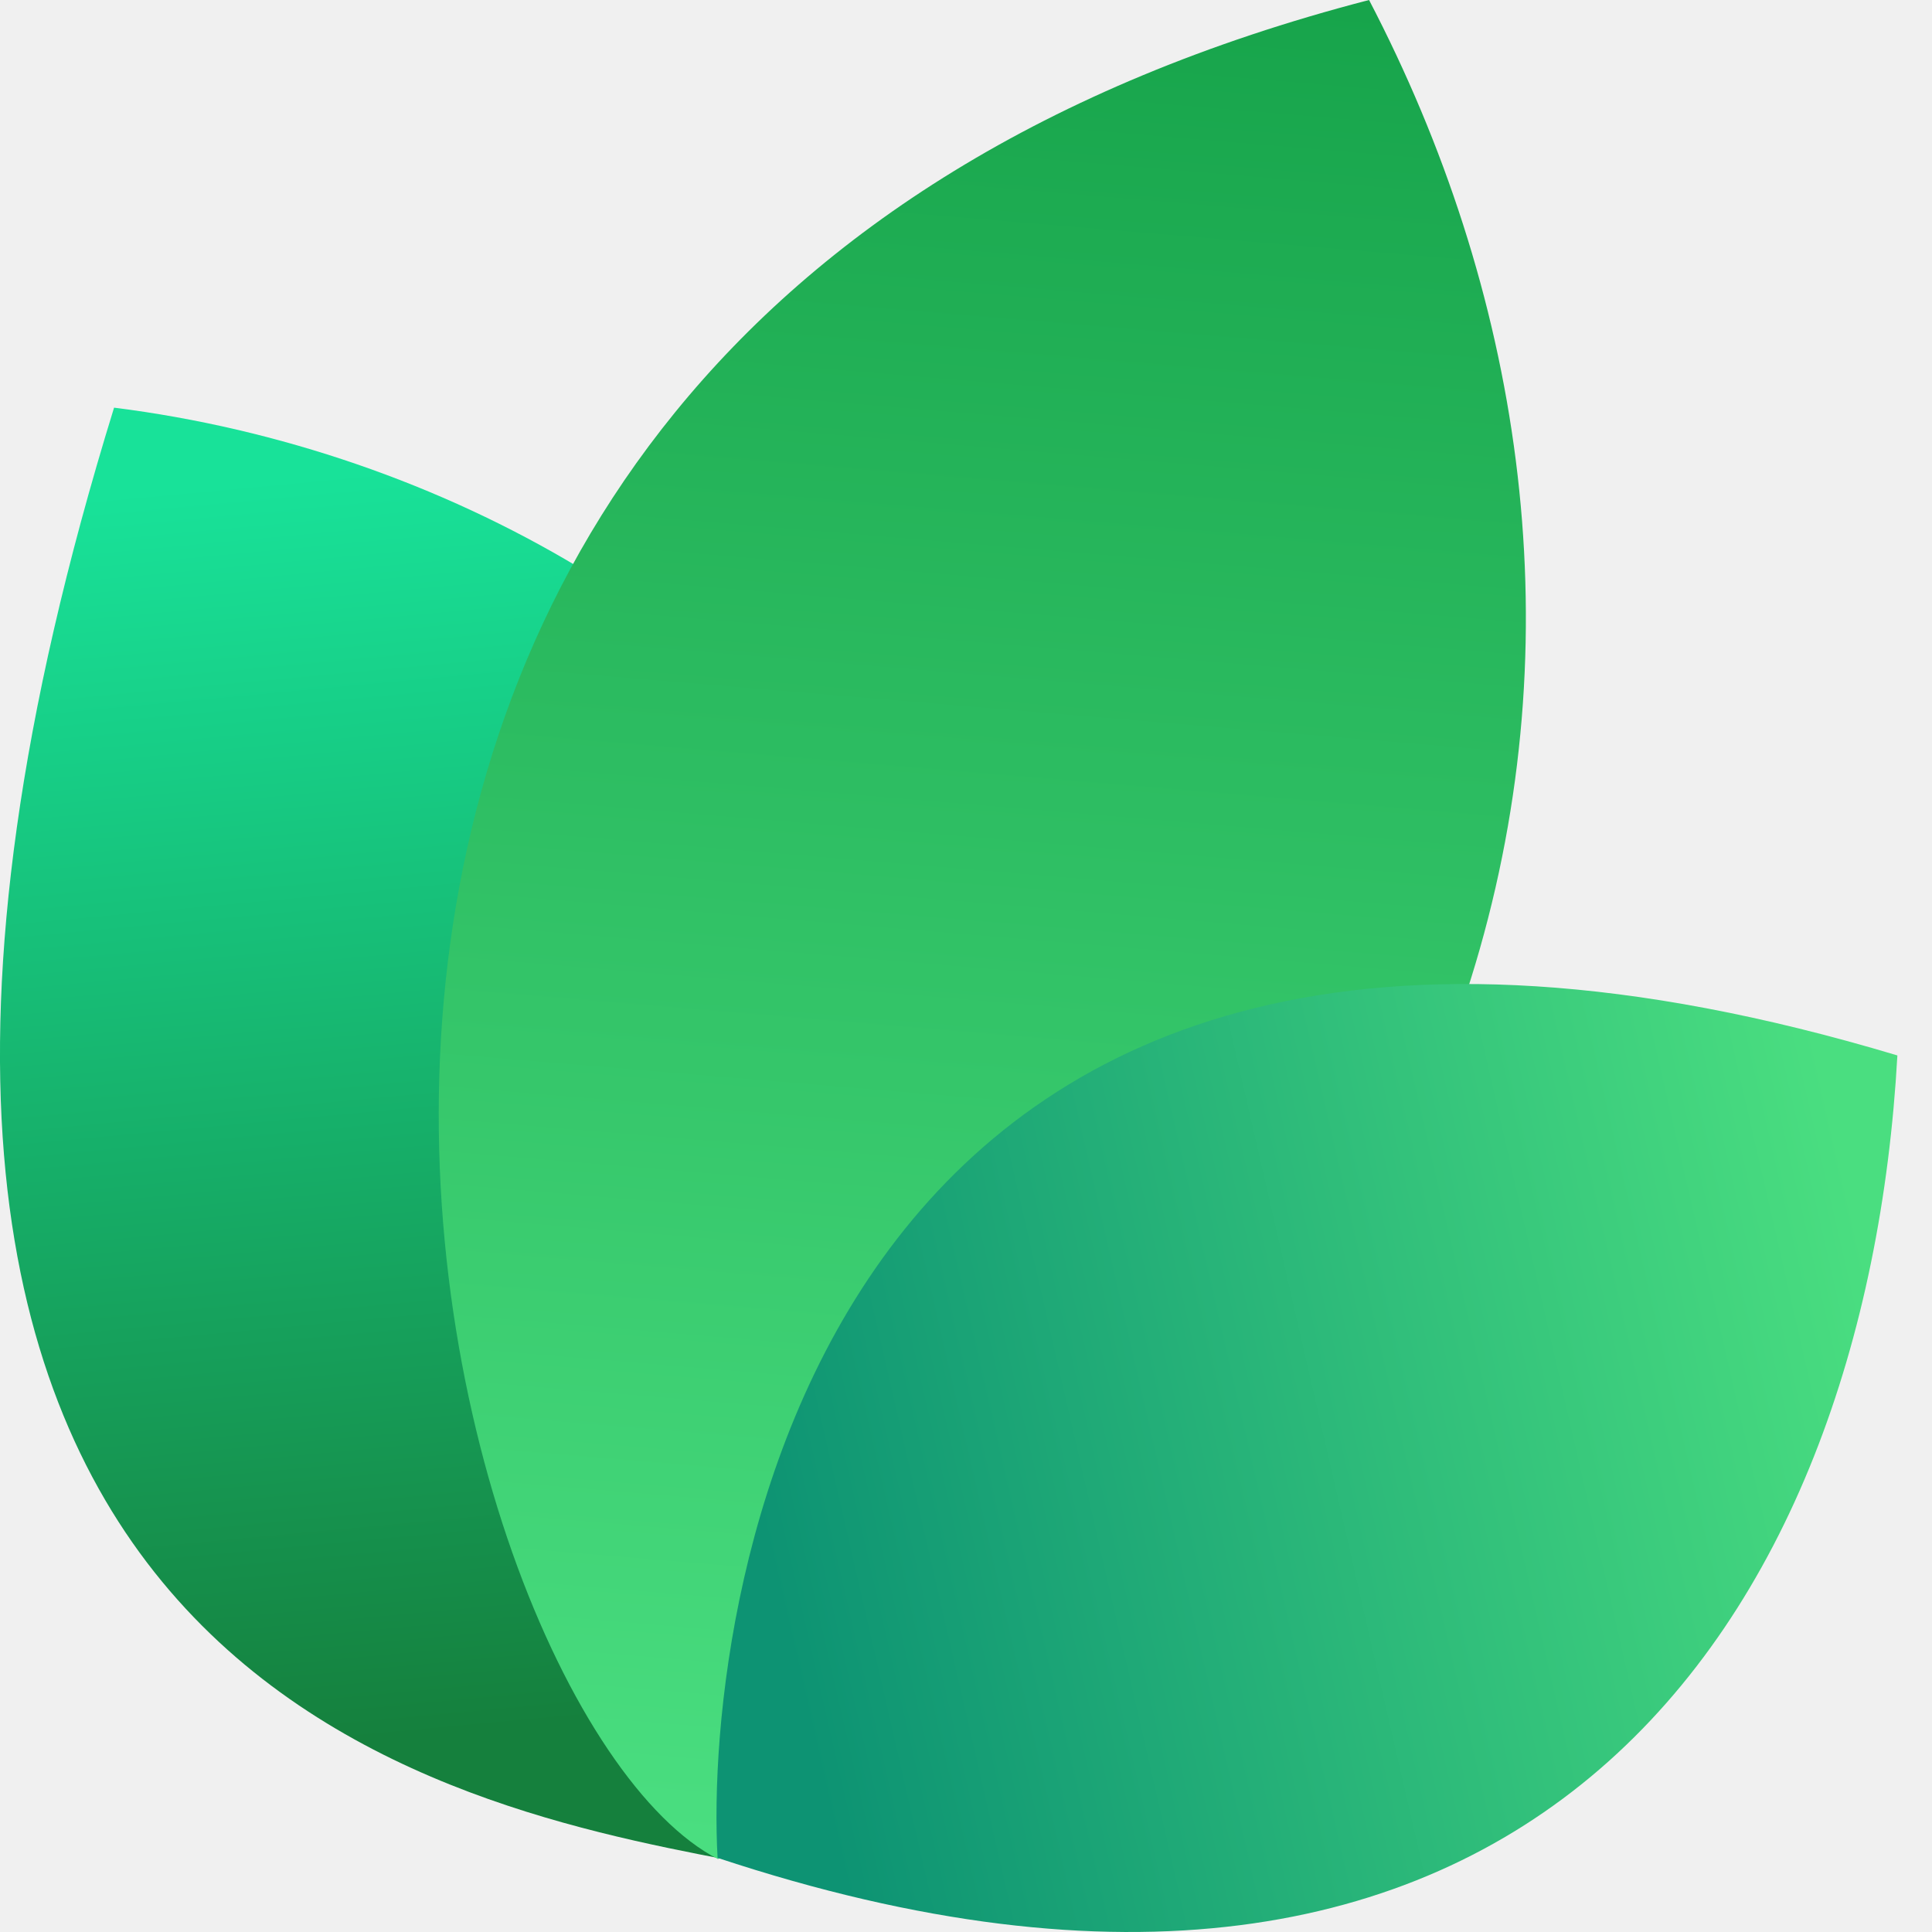
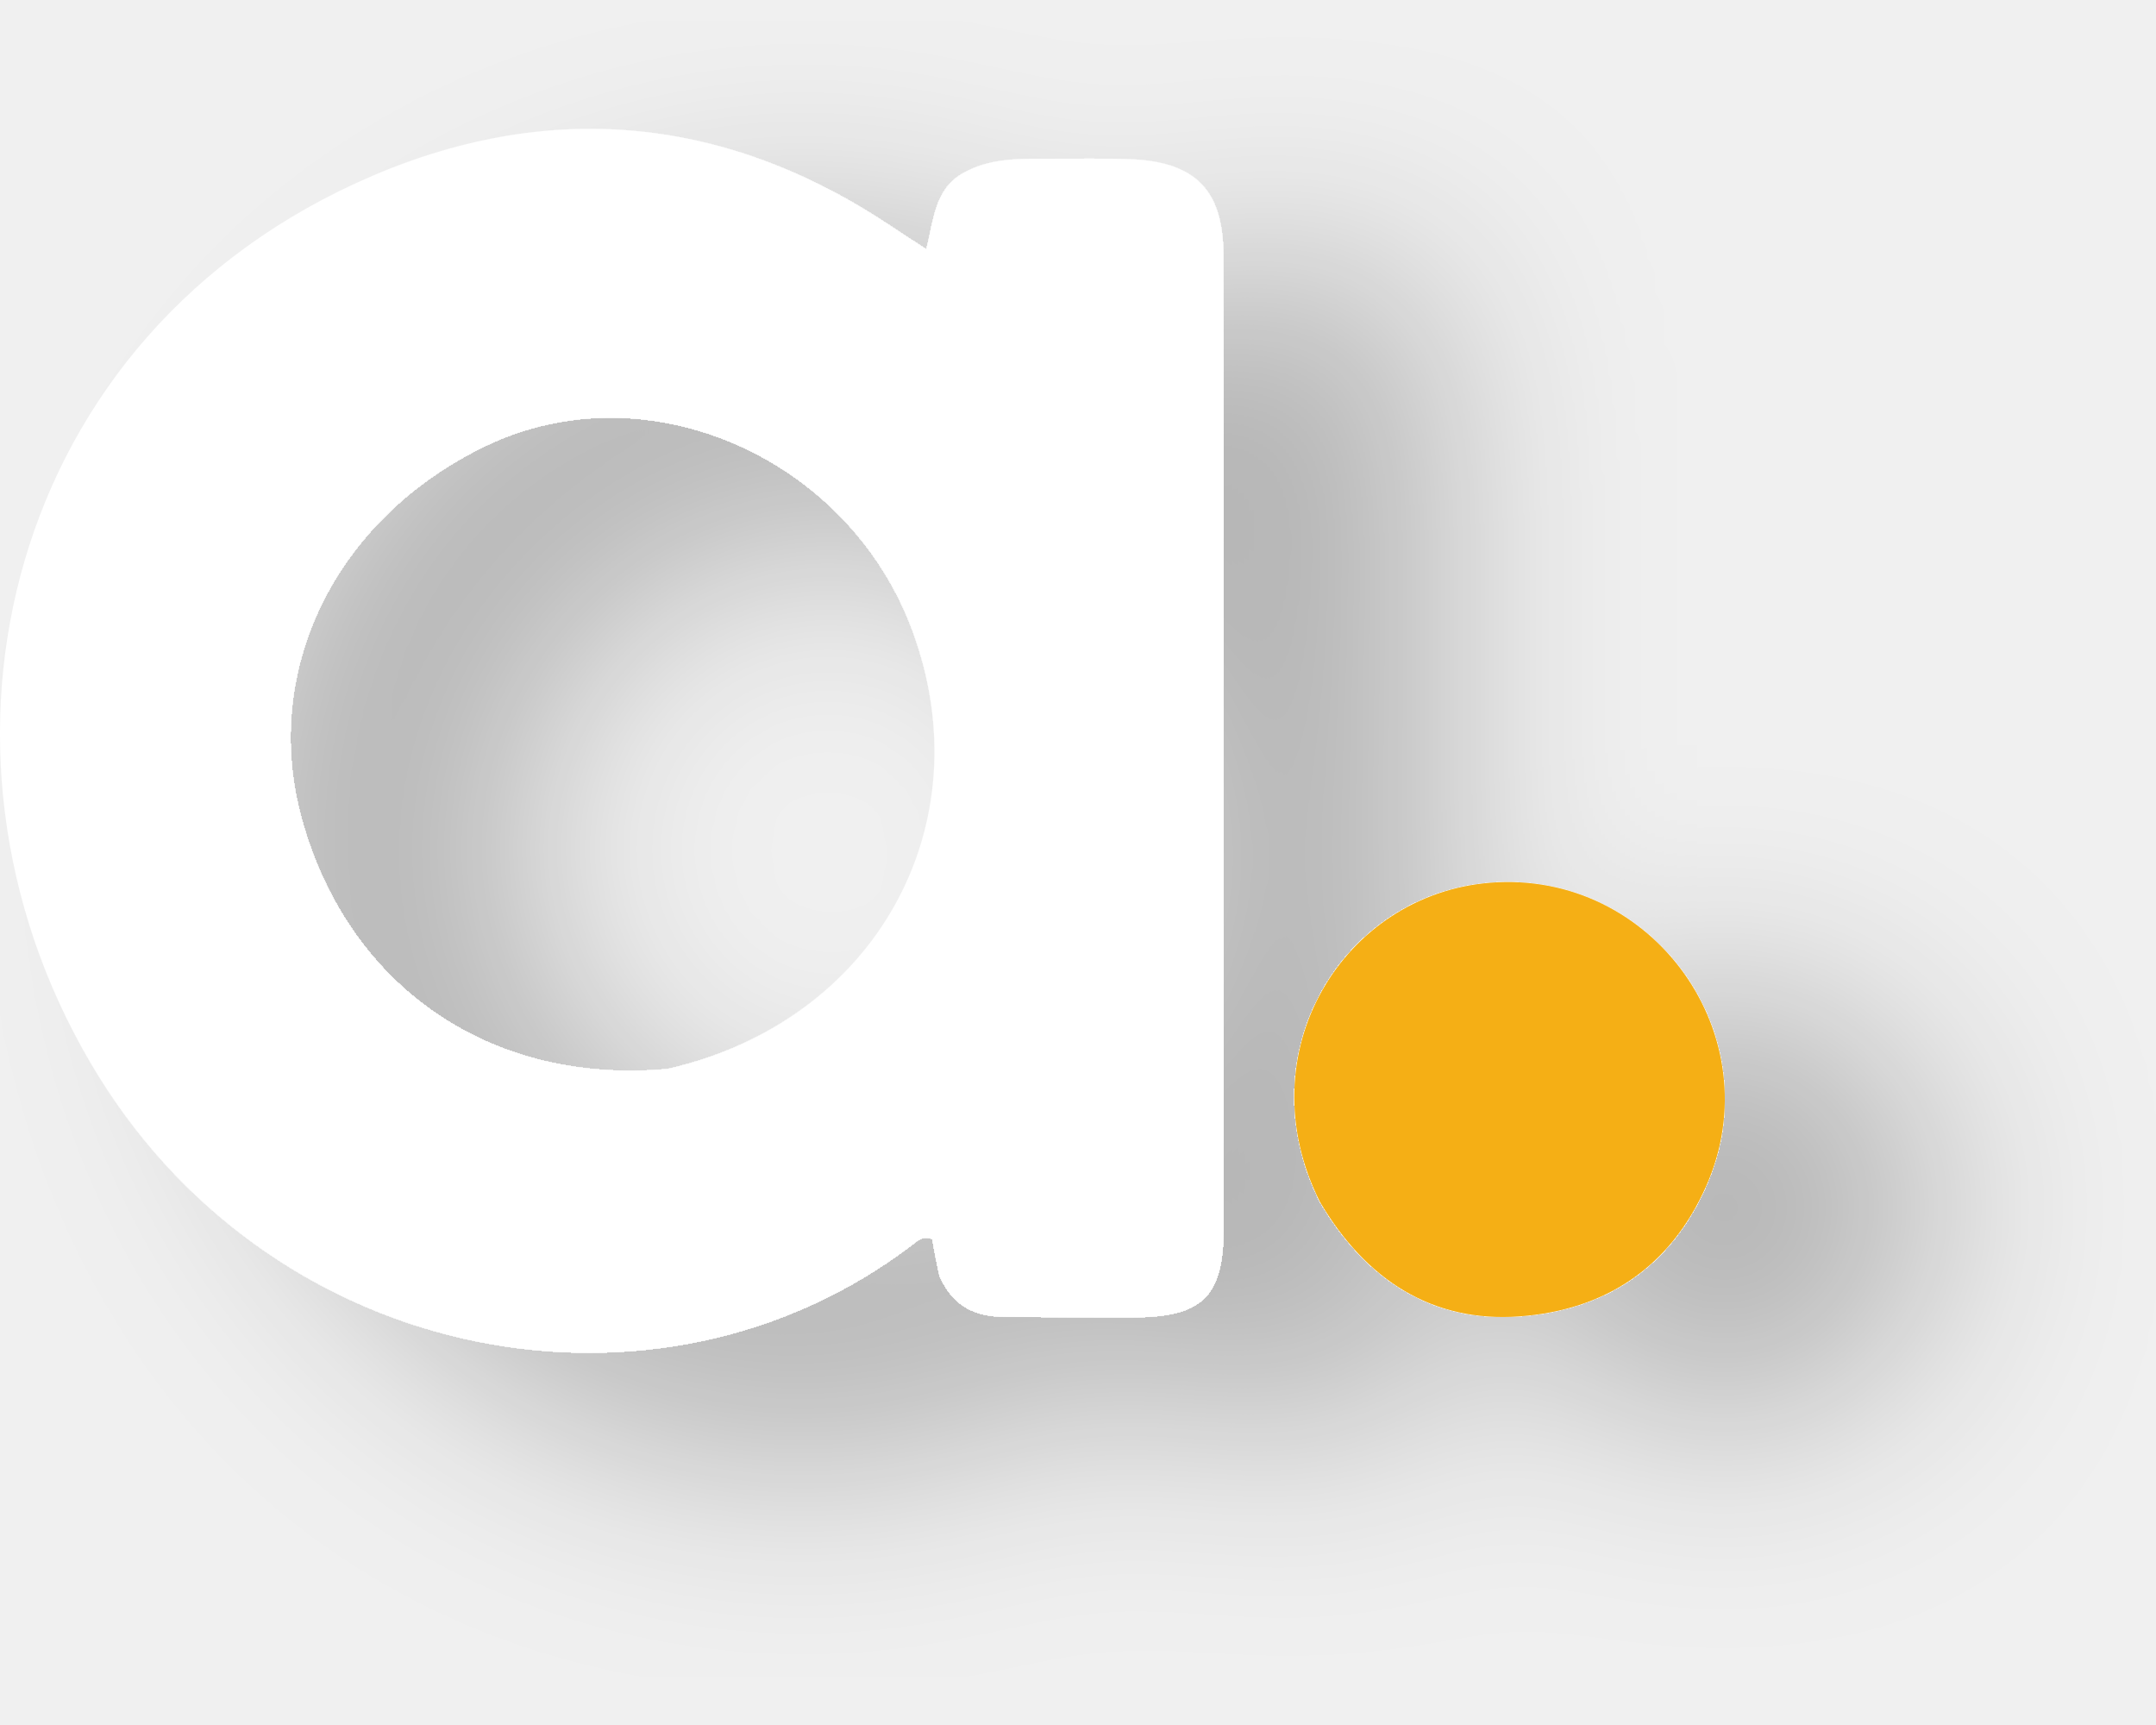
- <svg xmlns="http://www.w3.org/2000/svg" width="24" height="24" viewBox="0 0 24 24" fill="none">
-   <path d="M9.061 23.108C5.268 22.377 -3.391 20.627 1.417 5.064C9.634 6.099 16.973 14.064 9.061 23.108Z" fill="url(#paint0_linear_17557_2021)" />
-   <path d="M8.919 23.094C5.276 21.222 0.784 4.209 17.007 0C20.757 7.193 19.621 16.545 8.919 23.094Z" fill="url(#paint1_linear_17557_2021)" />
-   <path d="M8.914 23.079C8.735 19.882 10.159 9.085 23.57 13.111C23.181 20.123 18.984 26.418 8.914 23.079Z" fill="url(#paint2_linear_17557_2021)" />
+ <svg xmlns="http://www.w3.org/2000/svg" width="40" height="32" viewBox="0 0 40 32" fill="none">
+   <g filter="url(#filter0_d_26_33)">
+     <path d="M17.43 23.663C17.369 23.394 17.331 23.182 17.296 22.984C17.111 22.912 17.008 23.026 16.906 23.104C12.212 26.665 5.169 25.346 1.831 19.965C-1.742 14.207 -0.05 6.463 6.591 3.404C9.986 1.84 13.353 2.077 16.513 4.186C16.716 4.322 16.922 4.453 17.186 4.626C17.324 4.094 17.334 3.515 17.867 3.213C18.368 2.929 18.919 2.944 19.468 2.946C19.961 2.947 20.455 2.935 20.948 2.953C22.17 2.997 22.692 3.515 22.697 4.73C22.708 7.699 22.7 10.667 22.701 13.636C22.701 16.686 22.706 19.737 22.701 22.787C22.699 24.052 22.307 24.432 21.024 24.438C20.229 24.441 19.434 24.433 18.639 24.428C18.104 24.425 17.677 24.238 17.43 23.663ZM12.388 19.83C16.232 18.955 18.263 15.317 16.928 11.697C15.735 8.463 11.99 6.841 9.012 8.27C6.22 9.609 4.829 12.442 5.603 15.213C6.464 18.298 9.086 20.133 12.388 19.83Z" fill="white" />
+     <path d="M24.489 22.296C23.103 19.538 24.92 16.589 27.652 16.375C30.663 16.139 32.88 19.219 31.658 21.995C30.985 23.523 29.765 24.306 28.19 24.42C26.57 24.538 25.339 23.739 24.489 22.296Z" fill="#F5AF15" />
+   </g>
  <defs>
-     <linearGradient id="paint0_linear_17557_2021" x1="3.776" y1="5.916" x2="5.232" y2="21.559" gradientUnits="userSpaceOnUse">
-       <stop stop-color="#18E299" />
-       <stop offset="1" stop-color="#15803D" />
-     </linearGradient>
-     <linearGradient id="paint1_linear_17557_2021" x1="12.171" y1="-0.718" x2="10.19" y2="22.983" gradientUnits="userSpaceOnUse">
-       <stop stop-color="#16A34A" />
-       <stop offset="1" stop-color="#4ADE80" />
-     </linearGradient>
-     <linearGradient id="paint2_linear_17557_2021" x1="23.133" y1="15.353" x2="9.338" y2="18.52" gradientUnits="userSpaceOnUse">
-       <stop stop-color="#4ADE80" />
-       <stop offset="1" stop-color="#0D9373" />
-     </linearGradient>
+     <filter id="filter0_d_26_33" x="0" y="0.391" width="40" height="30.703" filterUnits="userSpaceOnUse" color-interpolation-filters="sRGB">
+       <feFlood flood-opacity="0" result="BackgroundImageFix" />
+       <feColorMatrix in="SourceAlpha" type="matrix" values="0 0 0 0 0 0 0 0 0 0 0 0 0 0 0 0 0 0 127 0" result="hardAlpha" />
+       <feOffset dx="4" dy="2" />
+       <feGaussianBlur stdDeviation="2" />
+       <feComposite in2="hardAlpha" operator="out" />
+       <feColorMatrix type="matrix" values="0 0 0 0 0 0 0 0 0 0 0 0 0 0 0 0 0 0 0.25 0" />
+       <feBlend mode="normal" in2="BackgroundImageFix" result="effect1_dropShadow_26_33" />
+       <feBlend mode="normal" in="SourceGraphic" in2="effect1_dropShadow_26_33" result="shape" />
+     </filter>
  </defs>
</svg>
